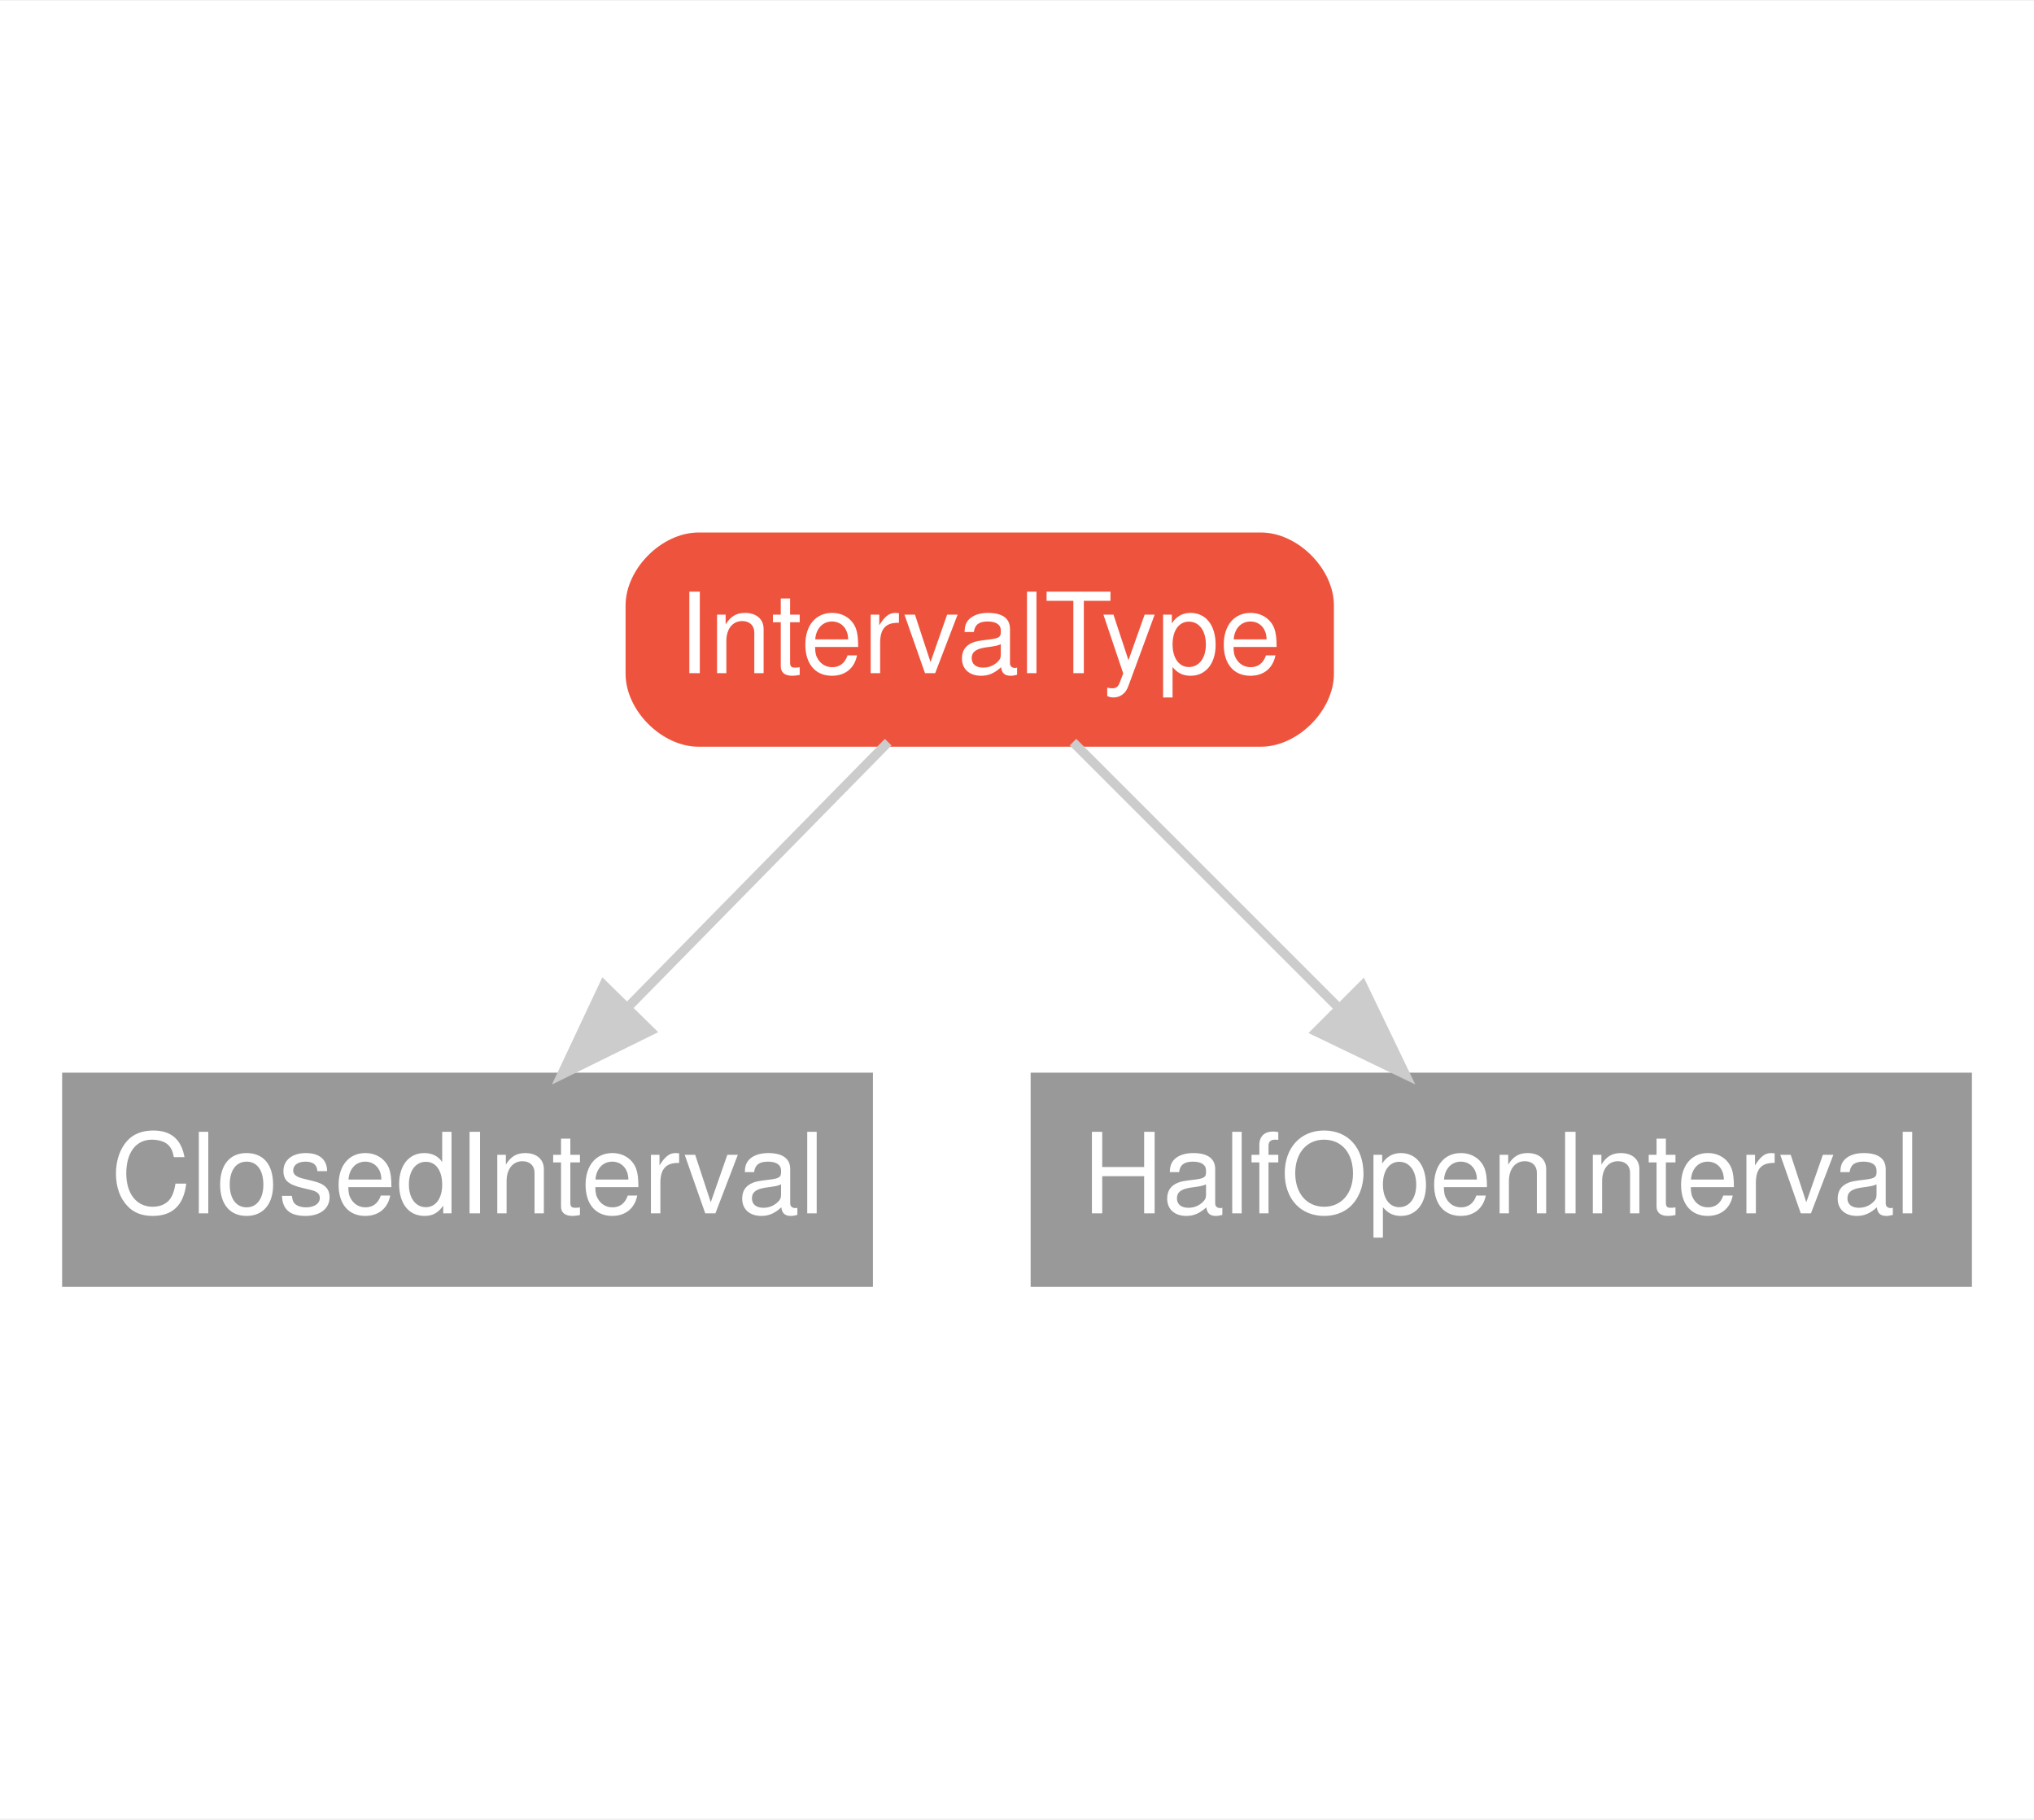
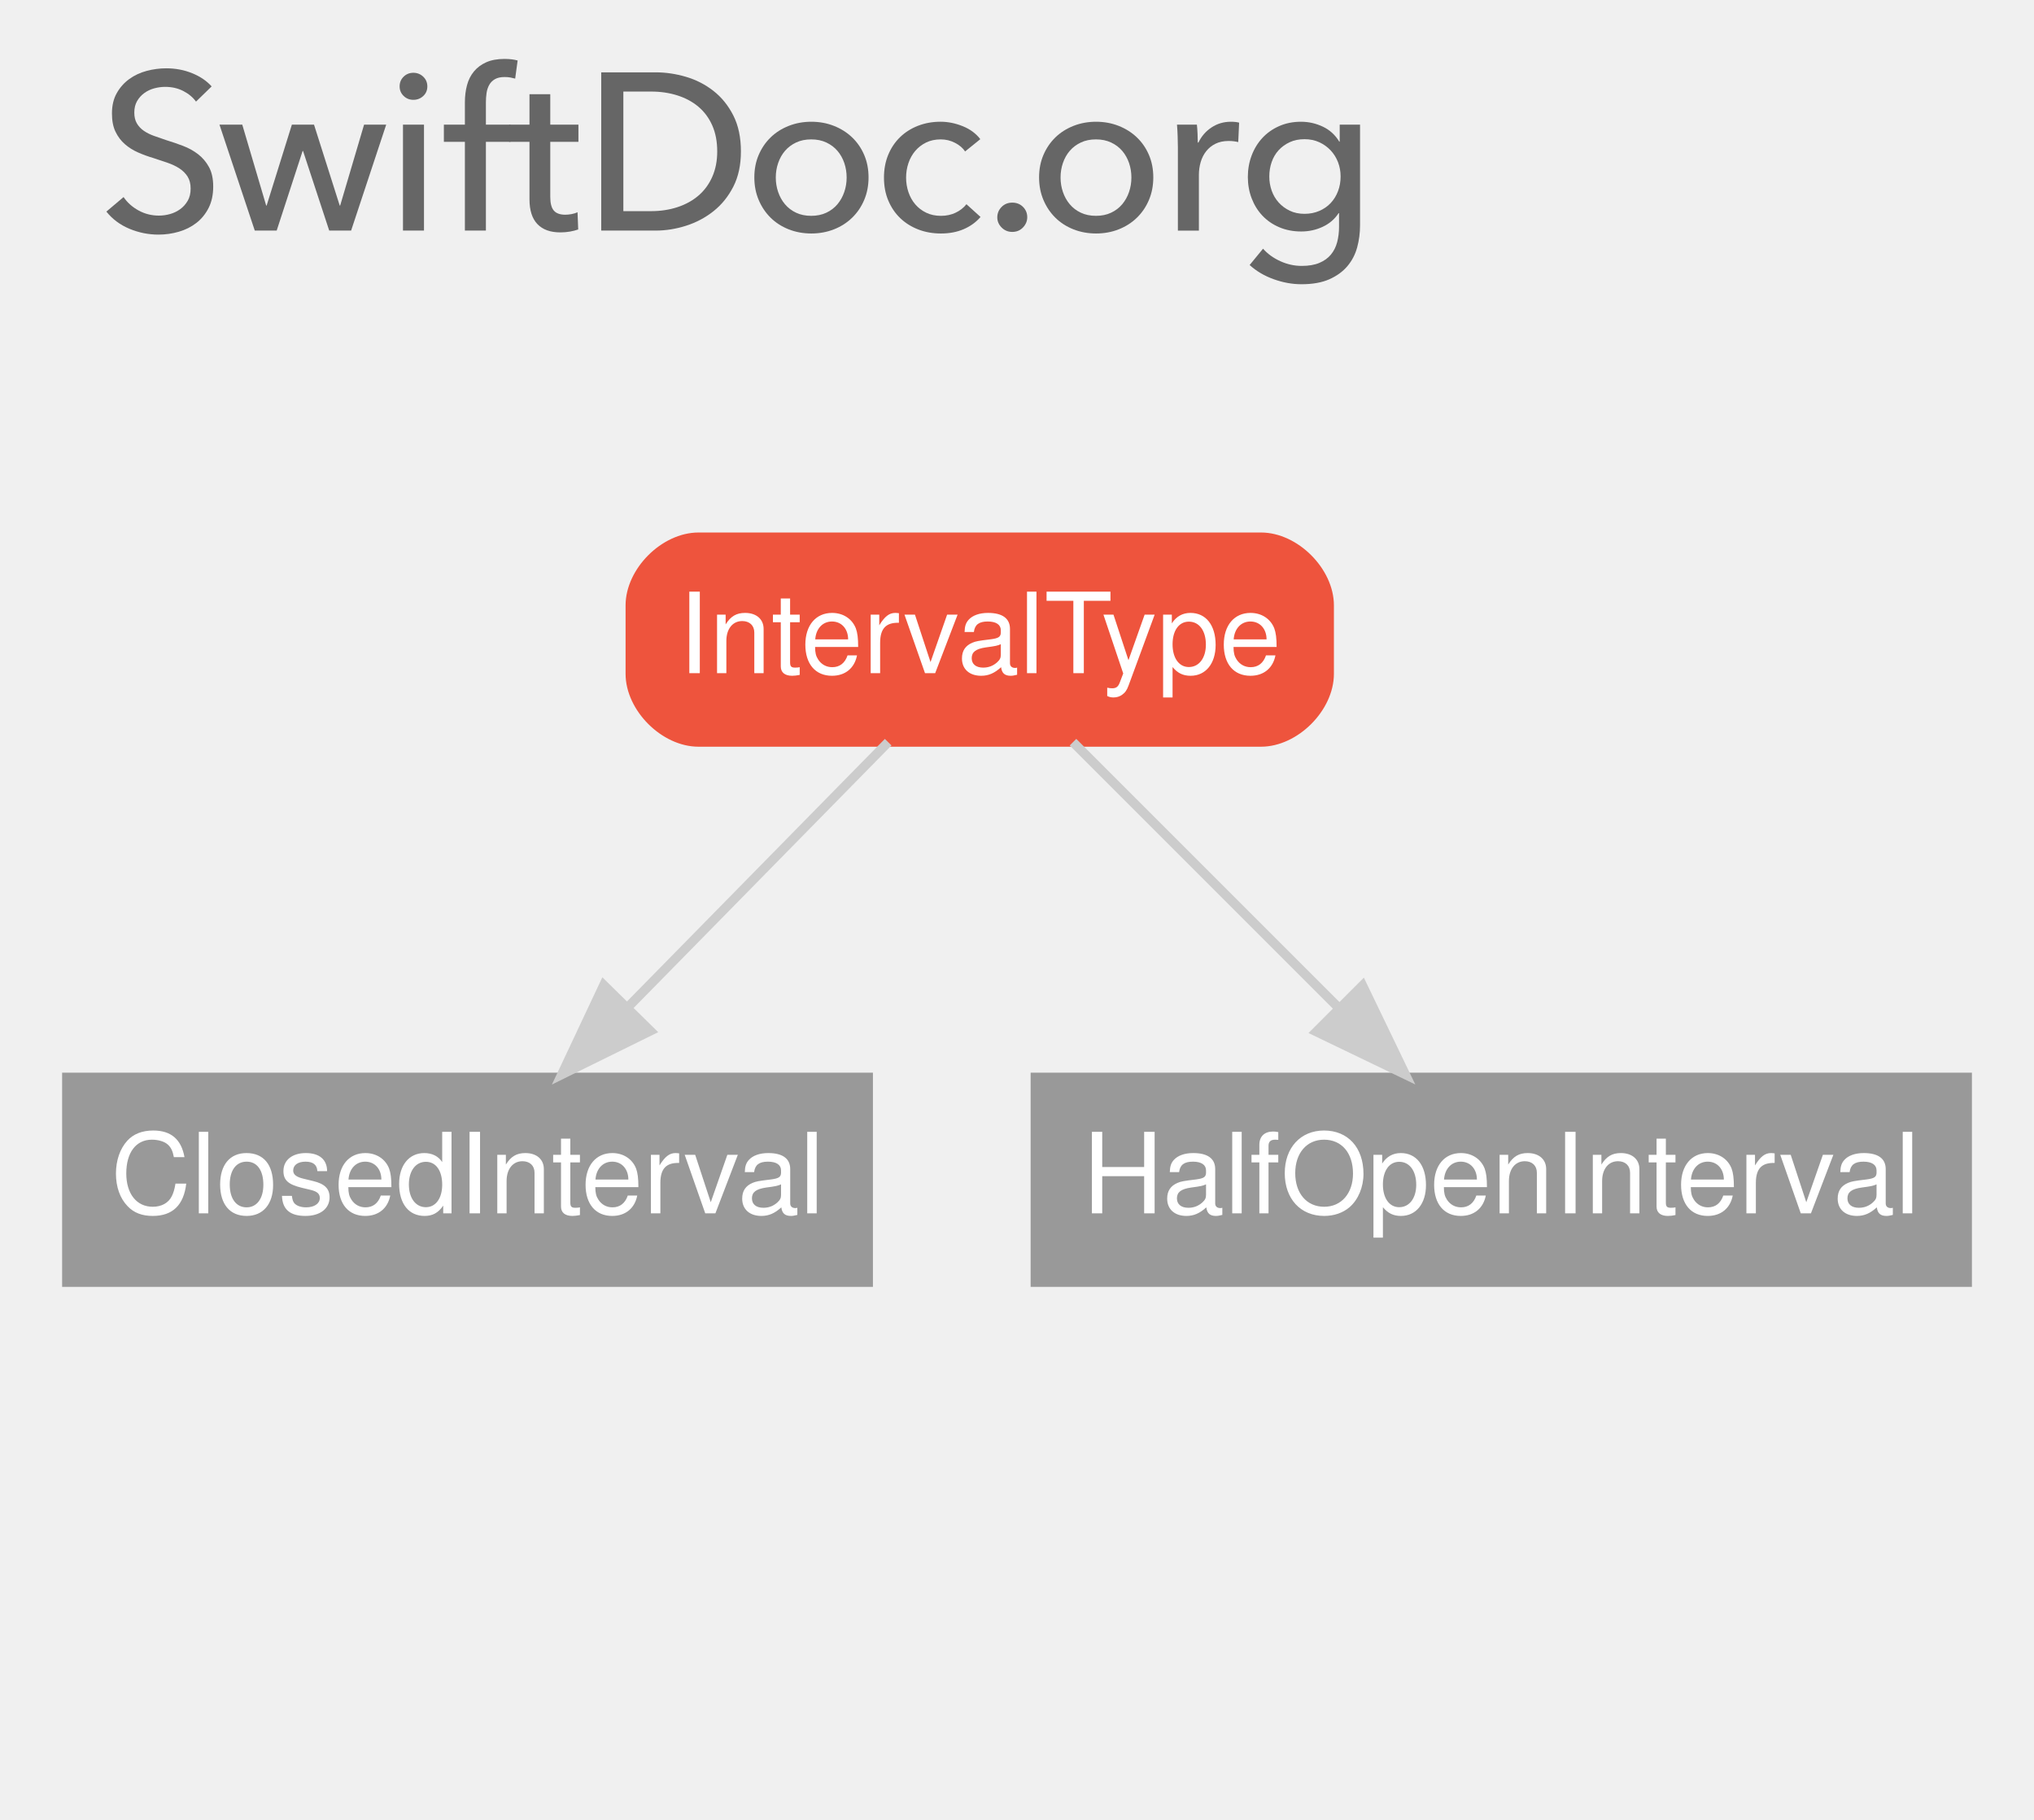
<svg xmlns="http://www.w3.org/2000/svg" xmlns:xlink="http://www.w3.org/1999/xlink" width="218pt" height="195pt" viewBox="0.00 0.00 218.40 195.20">
  <g id="graph0" class="graph" transform="scale(1 1) rotate(0) translate(7.2 137.6)">
-     <polygon fill="white" stroke="none" points="-7.2,57.6 -7.2,-137.6 211.2,-137.6 211.2,57.6 -7.2,57.6" />
+     <g transform="translate(0 -137.6)">
+       <g>
+         <path fill="#666666" d="M13.846,10.832c-0.336-0.464-0.792-0.844-1.368-1.14s-1.224-0.444-1.944-0.444         c-0.384,0-0.772,0.052-1.164,0.156C8.977,9.509,8.622,9.677,8.301,9.908c-0.32,0.232-0.58,0.52-0.78,0.864         c-0.2,0.344-0.3,0.756-0.3,1.236c0,0.464,0.092,0.852,0.276,1.164c0.184,0.312,0.432,0.576,0.744,0.792s0.68,0.4,1.104,0.552         c0.423,0.152,0.876,0.309,1.356,0.468c0.576,0.177,1.16,0.376,1.752,0.601c0.592,0.224,1.128,0.52,1.608,0.888         s0.872,0.828,1.176,1.38s0.456,1.252,0.456,2.101c0,0.88-0.164,1.644-0.492,2.292c-0.328,0.647-0.765,1.184-1.308,1.607         c-0.544,0.424-1.172,0.74-1.884,0.948s-1.444,0.312-2.196,0.312c-1.072,0-2.108-0.208-3.108-0.624         c-1-0.415-1.828-1.031-2.484-1.848l1.848-1.56c0.4,0.592,0.936,1.071,1.608,1.439c0.672,0.368,1.399,0.552,2.184,0.552         c0.4,0,0.8-0.056,1.2-0.168c0.4-0.111,0.764-0.288,1.092-0.527c0.328-0.24,0.596-0.54,0.804-0.9         c0.208-0.36,0.312-0.796,0.312-1.308s-0.108-0.94-0.324-1.284c-0.216-0.344-0.508-0.636-0.876-0.876s-0.796-0.444-1.284-0.612         c-0.488-0.168-1.004-0.34-1.548-0.516c-0.544-0.16-1.08-0.356-1.608-0.588c-0.528-0.232-1-0.528-1.416-0.889         c-0.416-0.359-0.752-0.804-1.008-1.332c-0.256-0.527-0.384-1.184-0.384-1.968c0-0.848,0.172-1.576,0.516-2.184         c0.344-0.608,0.792-1.112,1.344-1.512c0.552-0.4,1.176-0.692,1.872-0.876c0.696-0.184,1.396-0.276,2.1-0.276         c0.992,0,1.92,0.176,2.784,0.528c0.864,0.352,1.56,0.824,2.088,1.416L13.846,10.832z" />
+         <path fill="#666666" d="M18.813,13.304l2.568,8.688h0.048l2.712-8.688h2.376l2.76,8.688h0.048l2.568-8.688h2.376L30.501,24.68         h-2.352l-2.808-8.544h-0.048l-2.784,8.544h-2.352l-3.792-11.376H18.813z" />
+         <path fill="#666666" d="M38.685,9.2c0,0.416-0.147,0.76-0.44,1.032c-0.294,0.272-0.647,0.408-1.06,0.408s-0.762-0.14-1.047-0.42         c-0.286-0.28-0.429-0.62-0.429-1.02c0-0.416,0.143-0.764,0.429-1.044c0.286-0.28,0.635-0.42,1.047-0.42s0.766,0.14,1.06,0.42         C38.538,8.437,38.685,8.784,38.685,9.2z M38.325,24.68h-2.256V13.304h2.256V24.68z" />
+         <path fill="#666666" d="M47.613,15.152h-2.64v9.528h-2.256v-9.528h-2.256v-1.848h2.256v-2.376c0-0.672,0.076-1.292,0.228-1.86         c0.152-0.568,0.4-1.06,0.744-1.476c0.344-0.416,0.784-0.744,1.32-0.984c0.536-0.24,1.188-0.36,1.956-0.36         c0.544,0,1.016,0.056,1.416,0.168l-0.264,1.944c-0.176-0.048-0.352-0.088-0.528-0.12c-0.176-0.032-0.376-0.048-0.6-0.048         c-0.432,0-0.78,0.076-1.044,0.228c-0.264,0.152-0.468,0.356-0.612,0.612s-0.24,0.548-0.288,0.876         c-0.048,0.328-0.072,0.668-0.072,1.02v2.376h2.64V15.152z" />
+         <path fill="#666666" d="M54.909,15.152h-3.024v5.91c0,0.687,0.128,1.177,0.384,1.472c0.256,0.295,0.664,0.442,1.224,0.442         c0.208,0,0.432-0.021,0.672-0.065c0.24-0.044,0.456-0.11,0.648-0.198l0.072,1.848c-0.272,0.096-0.572,0.172-0.9,0.229         c-0.328,0.056-0.668,0.084-1.02,0.084c-1.072,0-1.892-0.296-2.46-0.889c-0.568-0.592-0.852-1.479-0.852-2.664v-6.168h-2.184         v-1.848h2.184V10.04h2.232v3.264h3.024V15.152z" />
+         <path fill="#666666" d="M57.356,7.688h5.832c1.088,0,2.176,0.16,3.264,0.48c1.088,0.32,2.072,0.824,2.952,1.512         s1.592,1.568,2.136,2.64c0.544,1.072,0.816,2.36,0.816,3.864c0,1.456-0.272,2.716-0.816,3.78s-1.256,1.943-2.136,2.64         s-1.864,1.216-2.952,1.561c-1.088,0.344-2.176,0.516-3.264,0.516h-5.832V7.688z M59.732,22.593h2.976         c1.024,0,1.972-0.145,2.844-0.432c0.872-0.288,1.624-0.704,2.256-1.248c0.632-0.544,1.124-1.216,1.476-2.017         c0.352-0.8,0.528-1.704,0.528-2.712c0-1.056-0.176-1.983-0.528-2.784c-0.353-0.8-0.844-1.468-1.476-2.004         c-0.632-0.536-1.384-0.944-2.256-1.224s-1.82-0.42-2.844-0.42h-2.976V22.593z" />
+         <path fill="#666666" d="M86.06,18.969c0,0.88-0.156,1.688-0.468,2.424c-0.312,0.736-0.744,1.372-1.296,1.908         c-0.552,0.536-1.204,0.952-1.956,1.248c-0.752,0.296-1.56,0.443-2.424,0.443c-0.864,0-1.672-0.147-2.424-0.443         c-0.752-0.296-1.4-0.712-1.944-1.248c-0.544-0.536-0.972-1.172-1.284-1.908c-0.312-0.735-0.468-1.544-0.468-2.424         s0.156-1.684,0.468-2.412c0.312-0.728,0.74-1.356,1.284-1.884c0.543-0.528,1.191-0.939,1.944-1.236         c0.752-0.296,1.56-0.444,2.424-0.444c0.864,0,1.672,0.148,2.424,0.444c0.752,0.297,1.404,0.708,1.956,1.236         c0.552,0.527,0.984,1.156,1.296,1.884C85.904,17.285,86.06,18.089,86.06,18.969z M83.708,18.98c0-0.542-0.084-1.061-0.252-1.556         c-0.169-0.494-0.414-0.929-0.734-1.304s-0.718-0.674-1.192-0.897s-1.015-0.335-1.625-0.335c-0.61,0-1.152,0.111-1.625,0.335         c-0.474,0.224-0.871,0.522-1.191,0.897c-0.321,0.375-0.566,0.81-0.734,1.304C76.184,17.92,76.1,18.438,76.1,18.98         c0,0.543,0.084,1.062,0.253,1.556c0.168,0.495,0.413,0.934,0.734,1.316c0.321,0.383,0.718,0.686,1.191,0.909         c0.473,0.224,1.015,0.335,1.625,0.335c0.61,0,1.151-0.111,1.625-0.335s0.871-0.526,1.192-0.909s0.565-0.821,0.734-1.316         C83.624,20.042,83.708,19.523,83.708,18.98z" />
+         <path fill="#666666" d="M96.428,16.184c-0.24-0.368-0.6-0.676-1.08-0.924s-0.992-0.372-1.536-0.372         c-0.592,0-1.116,0.112-1.572,0.336c-0.456,0.225-0.844,0.524-1.164,0.9c-0.32,0.376-0.564,0.812-0.732,1.308         s-0.252,1.017-0.252,1.56c0,0.545,0.084,1.064,0.252,1.561s0.412,0.933,0.732,1.308c0.32,0.376,0.712,0.677,1.176,0.9         c0.464,0.225,0.992,0.336,1.584,0.336c0.576,0,1.1-0.111,1.572-0.336c0.472-0.224,0.86-0.528,1.164-0.912l1.512,1.368         c-0.48,0.561-1.08,0.996-1.8,1.308c-0.72,0.312-1.536,0.468-2.448,0.468c-0.88,0-1.692-0.144-2.436-0.432         c-0.744-0.288-1.388-0.691-1.932-1.212c-0.544-0.52-0.972-1.147-1.284-1.884s-0.468-1.561-0.468-2.473         c0-0.896,0.152-1.711,0.456-2.447c0.304-0.736,0.728-1.368,1.272-1.896c0.543-0.527,1.188-0.936,1.932-1.224         c0.744-0.288,1.548-0.433,2.412-0.433c0.8,0,1.596,0.16,2.388,0.48s1.419,0.784,1.884,1.392L96.428,16.184z" />
+         <path fill="#666666" d="M103.1,23.24c0,0.417-0.152,0.784-0.456,1.104c-0.304,0.32-0.688,0.479-1.152,0.479         c-0.448,0-0.828-0.155-1.14-0.468c-0.312-0.312-0.468-0.676-0.468-1.092c0-0.432,0.152-0.804,0.456-1.116         c0.304-0.312,0.688-0.468,1.152-0.468c0.464,0,0.848,0.152,1.152,0.456C102.947,22.44,103.1,22.808,103.1,23.24z" />
+         <path fill="#666666" d="M116.635,18.969c0,0.88-0.156,1.688-0.468,2.424c-0.312,0.736-0.744,1.372-1.296,1.908         c-0.552,0.536-1.204,0.952-1.956,1.248c-0.752,0.296-1.56,0.443-2.424,0.443c-0.864,0-1.672-0.147-2.424-0.443         c-0.752-0.296-1.4-0.712-1.944-1.248c-0.544-0.536-0.972-1.172-1.284-1.908c-0.312-0.735-0.468-1.544-0.468-2.424         s0.156-1.684,0.468-2.412c0.312-0.728,0.74-1.356,1.284-1.884c0.543-0.528,1.191-0.939,1.944-1.236         c0.752-0.296,1.56-0.444,2.424-0.444c0.864,0,1.672,0.148,2.424,0.444c0.752,0.297,1.404,0.708,1.956,1.236         c0.552,0.527,0.984,1.156,1.296,1.884C116.479,17.285,116.635,18.089,116.635,18.969z M114.283,18.98         c0-0.542-0.084-1.061-0.252-1.556c-0.169-0.494-0.414-0.929-0.734-1.304s-0.718-0.674-1.192-0.897s-1.015-0.335-1.625-0.335         c-0.61,0-1.152,0.111-1.625,0.335c-0.474,0.224-0.871,0.522-1.191,0.897c-0.321,0.375-0.566,0.81-0.734,1.304         c-0.169,0.495-0.253,1.014-0.253,1.556c0,0.543,0.084,1.062,0.253,1.556c0.168,0.495,0.413,0.934,0.734,1.316         c0.321,0.383,0.718,0.686,1.191,0.909c0.473,0.224,1.015,0.335,1.625,0.335c0.61,0,1.151-0.111,1.625-0.335         s0.871-0.526,1.192-0.909s0.565-0.821,0.734-1.316C114.199,20.042,114.283,19.523,114.283,18.98z" />
+         <path fill="#666666" d="M119.251,14.577c-0.016-0.48-0.04-0.904-0.072-1.272h2.136c0.032,0.288,0.056,0.62,0.072,0.996         c0.016,0.376,0.024,0.684,0.024,0.924h0.072c0.32-0.672,0.788-1.212,1.404-1.62c0.616-0.408,1.308-0.612,2.076-0.612         c0.352,0,0.648,0.033,0.888,0.097l-0.096,2.088c-0.32-0.08-0.664-0.12-1.032-0.12c-0.544,0-1.016,0.101-1.416,0.3         c-0.4,0.2-0.732,0.468-0.996,0.805c-0.264,0.336-0.46,0.724-0.588,1.163c-0.128,0.44-0.192,0.9-0.192,1.381v5.976h-2.256v-8.928         C119.275,15.449,119.267,15.056,119.251,14.577z" />
+         <path fill="#666666" d="M128.419,26.625c0.496,0.56,1.116,1.008,1.86,1.344c0.744,0.336,1.508,0.504,2.292,0.504         c0.752,0,1.384-0.108,1.896-0.324s0.924-0.512,1.236-0.888s0.536-0.82,0.672-1.332c0.136-0.513,0.204-1.064,0.204-1.656v-1.464         h-0.048c-0.416,0.641-0.984,1.128-1.704,1.464c-0.72,0.336-1.488,0.504-2.304,0.504c-0.864,0-1.652-0.151-2.364-0.456         c-0.712-0.304-1.316-0.72-1.812-1.248c-0.496-0.527-0.88-1.147-1.152-1.859s-0.408-1.477-0.408-2.292         c0-0.816,0.136-1.584,0.408-2.305c0.272-0.72,0.656-1.348,1.152-1.884c0.496-0.535,1.096-0.96,1.8-1.271         c0.704-0.312,1.488-0.469,2.352-0.469c0.816,0,1.596,0.177,2.34,0.528c0.744,0.353,1.332,0.888,1.764,1.608h0.048v-1.824h2.184         v10.8c0,0.832-0.104,1.628-0.312,2.388c-0.208,0.76-0.56,1.433-1.056,2.017s-1.144,1.052-1.944,1.404         c-0.8,0.352-1.792,0.527-2.976,0.527c-0.992,0-1.988-0.18-2.988-0.54c-1-0.359-1.86-0.868-2.58-1.523L128.419,26.625z          M129.091,18.873c0,0.527,0.084,1.031,0.253,1.512c0.168,0.479,0.417,0.904,0.746,1.271c0.329,0.369,0.726,0.664,1.192,0.889         c0.465,0.224,0.995,0.336,1.589,0.336c0.577,0,1.107-0.104,1.589-0.312c0.481-0.207,0.891-0.491,1.228-0.852         s0.598-0.784,0.782-1.272c0.185-0.487,0.277-1.012,0.277-1.571c0-0.544-0.093-1.057-0.277-1.536         c-0.185-0.48-0.449-0.904-0.794-1.272c-0.345-0.367-0.755-0.66-1.228-0.876c-0.474-0.216-1-0.324-1.577-0.324         c-0.594,0-1.124,0.108-1.589,0.324c-0.466,0.216-0.863,0.504-1.192,0.864s-0.578,0.784-0.746,1.271         C129.175,17.812,129.091,18.329,129.091,18.873z" />
+       </g>
+       <g>
+         <a xlink:href="/" pointer-events="all" target="_top">
+           <polygon fill="none" points="0,0 145,0 145,35 0,35 0,0" />
+         </a>
+       </g>
+     </g>
    <g id="node1" class="node">
      <g id="a_node1">
-         <a xlink:href="/type/ClosedInterval/" xlink:title="ClosedInterval">
+         <a xlink:href="/type/ClosedInterval/" target="_top">
          <polygon fill="#999999" stroke="#999999" points="86.03,-22 -0.03,-22 -0.03,-0 86.03,-0 86.03,-22" />
          <text text-anchor="middle" x="43" y="-7.4" font-family="Helvetica,sans-Serif" font-size="12.00" fill="white">ClosedInterval</text>
        </a>
      </g>
    </g>
    <g id="node2" class="node">
      <g id="a_node2">
-         <a xlink:href="/type/HalfOpenInterval/" xlink:title="HalfOpenInterval">
+         <a xlink:href="/type/HalfOpenInterval/" target="_top">
          <polygon fill="#999999" stroke="#999999" points="204.035,-22 103.965,-22 103.965,-0 204.035,-0 204.035,-22" />
          <text text-anchor="middle" x="154" y="-7.4" font-family="Helvetica,sans-Serif" font-size="12.00" fill="white">HalfOpenInterval</text>
        </a>
      </g>
    </g>
    <g id="node3" class="node">
      <g id="a_node3">
-         <a xlink:href="/protocol/IntervalType/" xlink:title="IntervalType">
+         <a xlink:href="/protocol/IntervalType/" target="_top">
          <path fill="#ee543d" stroke="#ee543d" d="M128.196,-80C128.196,-80 67.804,-80 67.804,-80 64.138,-80 60.471,-76.333 60.471,-72.667 60.471,-72.667 60.471,-65.333 60.471,-65.333 60.471,-61.667 64.138,-58 67.804,-58 67.804,-58 128.196,-58 128.196,-58 131.862,-58 135.529,-61.667 135.529,-65.333 135.529,-65.333 135.529,-72.667 135.529,-72.667 135.529,-76.333 131.862,-80 128.196,-80" />
          <text text-anchor="middle" x="98" y="-65.4" font-family="Helvetica,sans-Serif" font-size="12.00" fill="white">IntervalType</text>
        </a>
      </g>
    </g>
    <g id="edge1" class="edge">
      <path fill="none" stroke="#cccccc" d="M88.167,-57.988C80.442,-50.123 69.493,-38.974 60.309,-29.624" />
      <polygon fill="#cccccc" stroke="#cccccc" points="62.624,-26.986 53.12,-22.304 57.63,-31.891 62.624,-26.986" />
    </g>
    <g id="edge2" class="edge">
      <path fill="none" stroke="#cccccc" d="M108.012,-57.988C115.877,-50.123 127.026,-38.974 136.376,-29.624" />
      <polygon fill="#cccccc" stroke="#cccccc" points="139.1,-31.85 143.696,-22.304 134.15,-26.9 139.1,-31.85" />
    </g>
  </g>
</svg>
